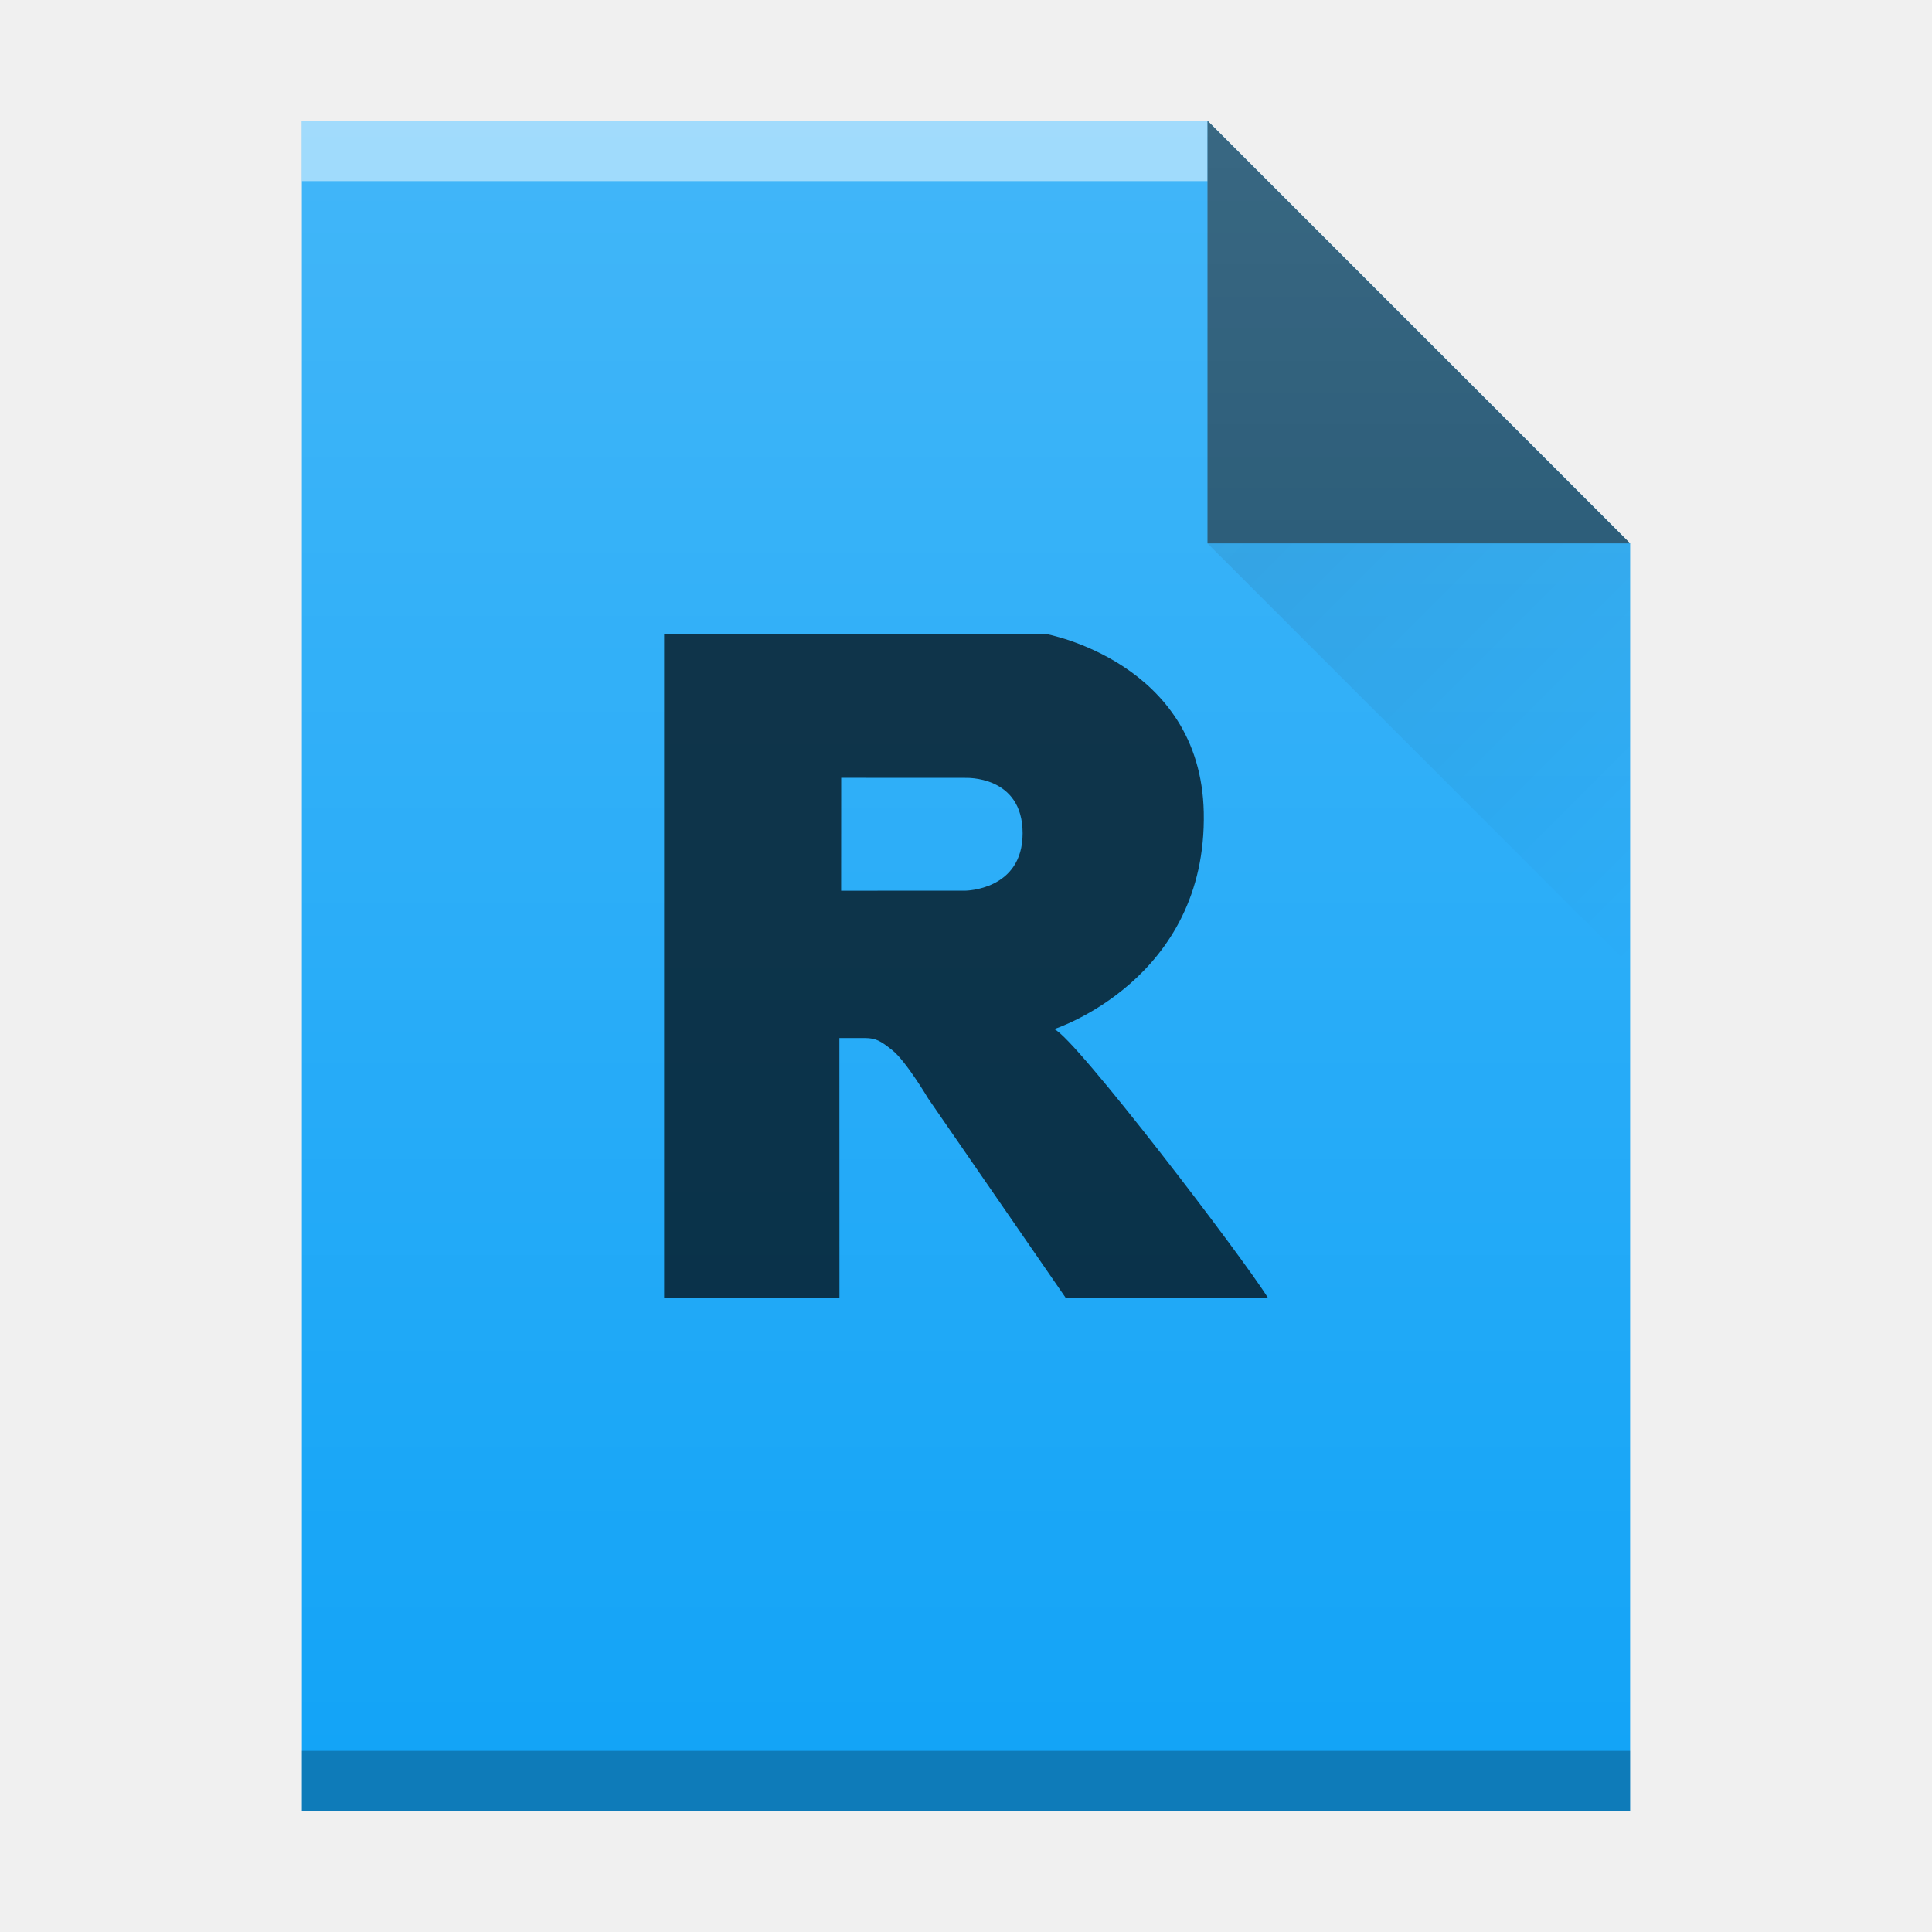
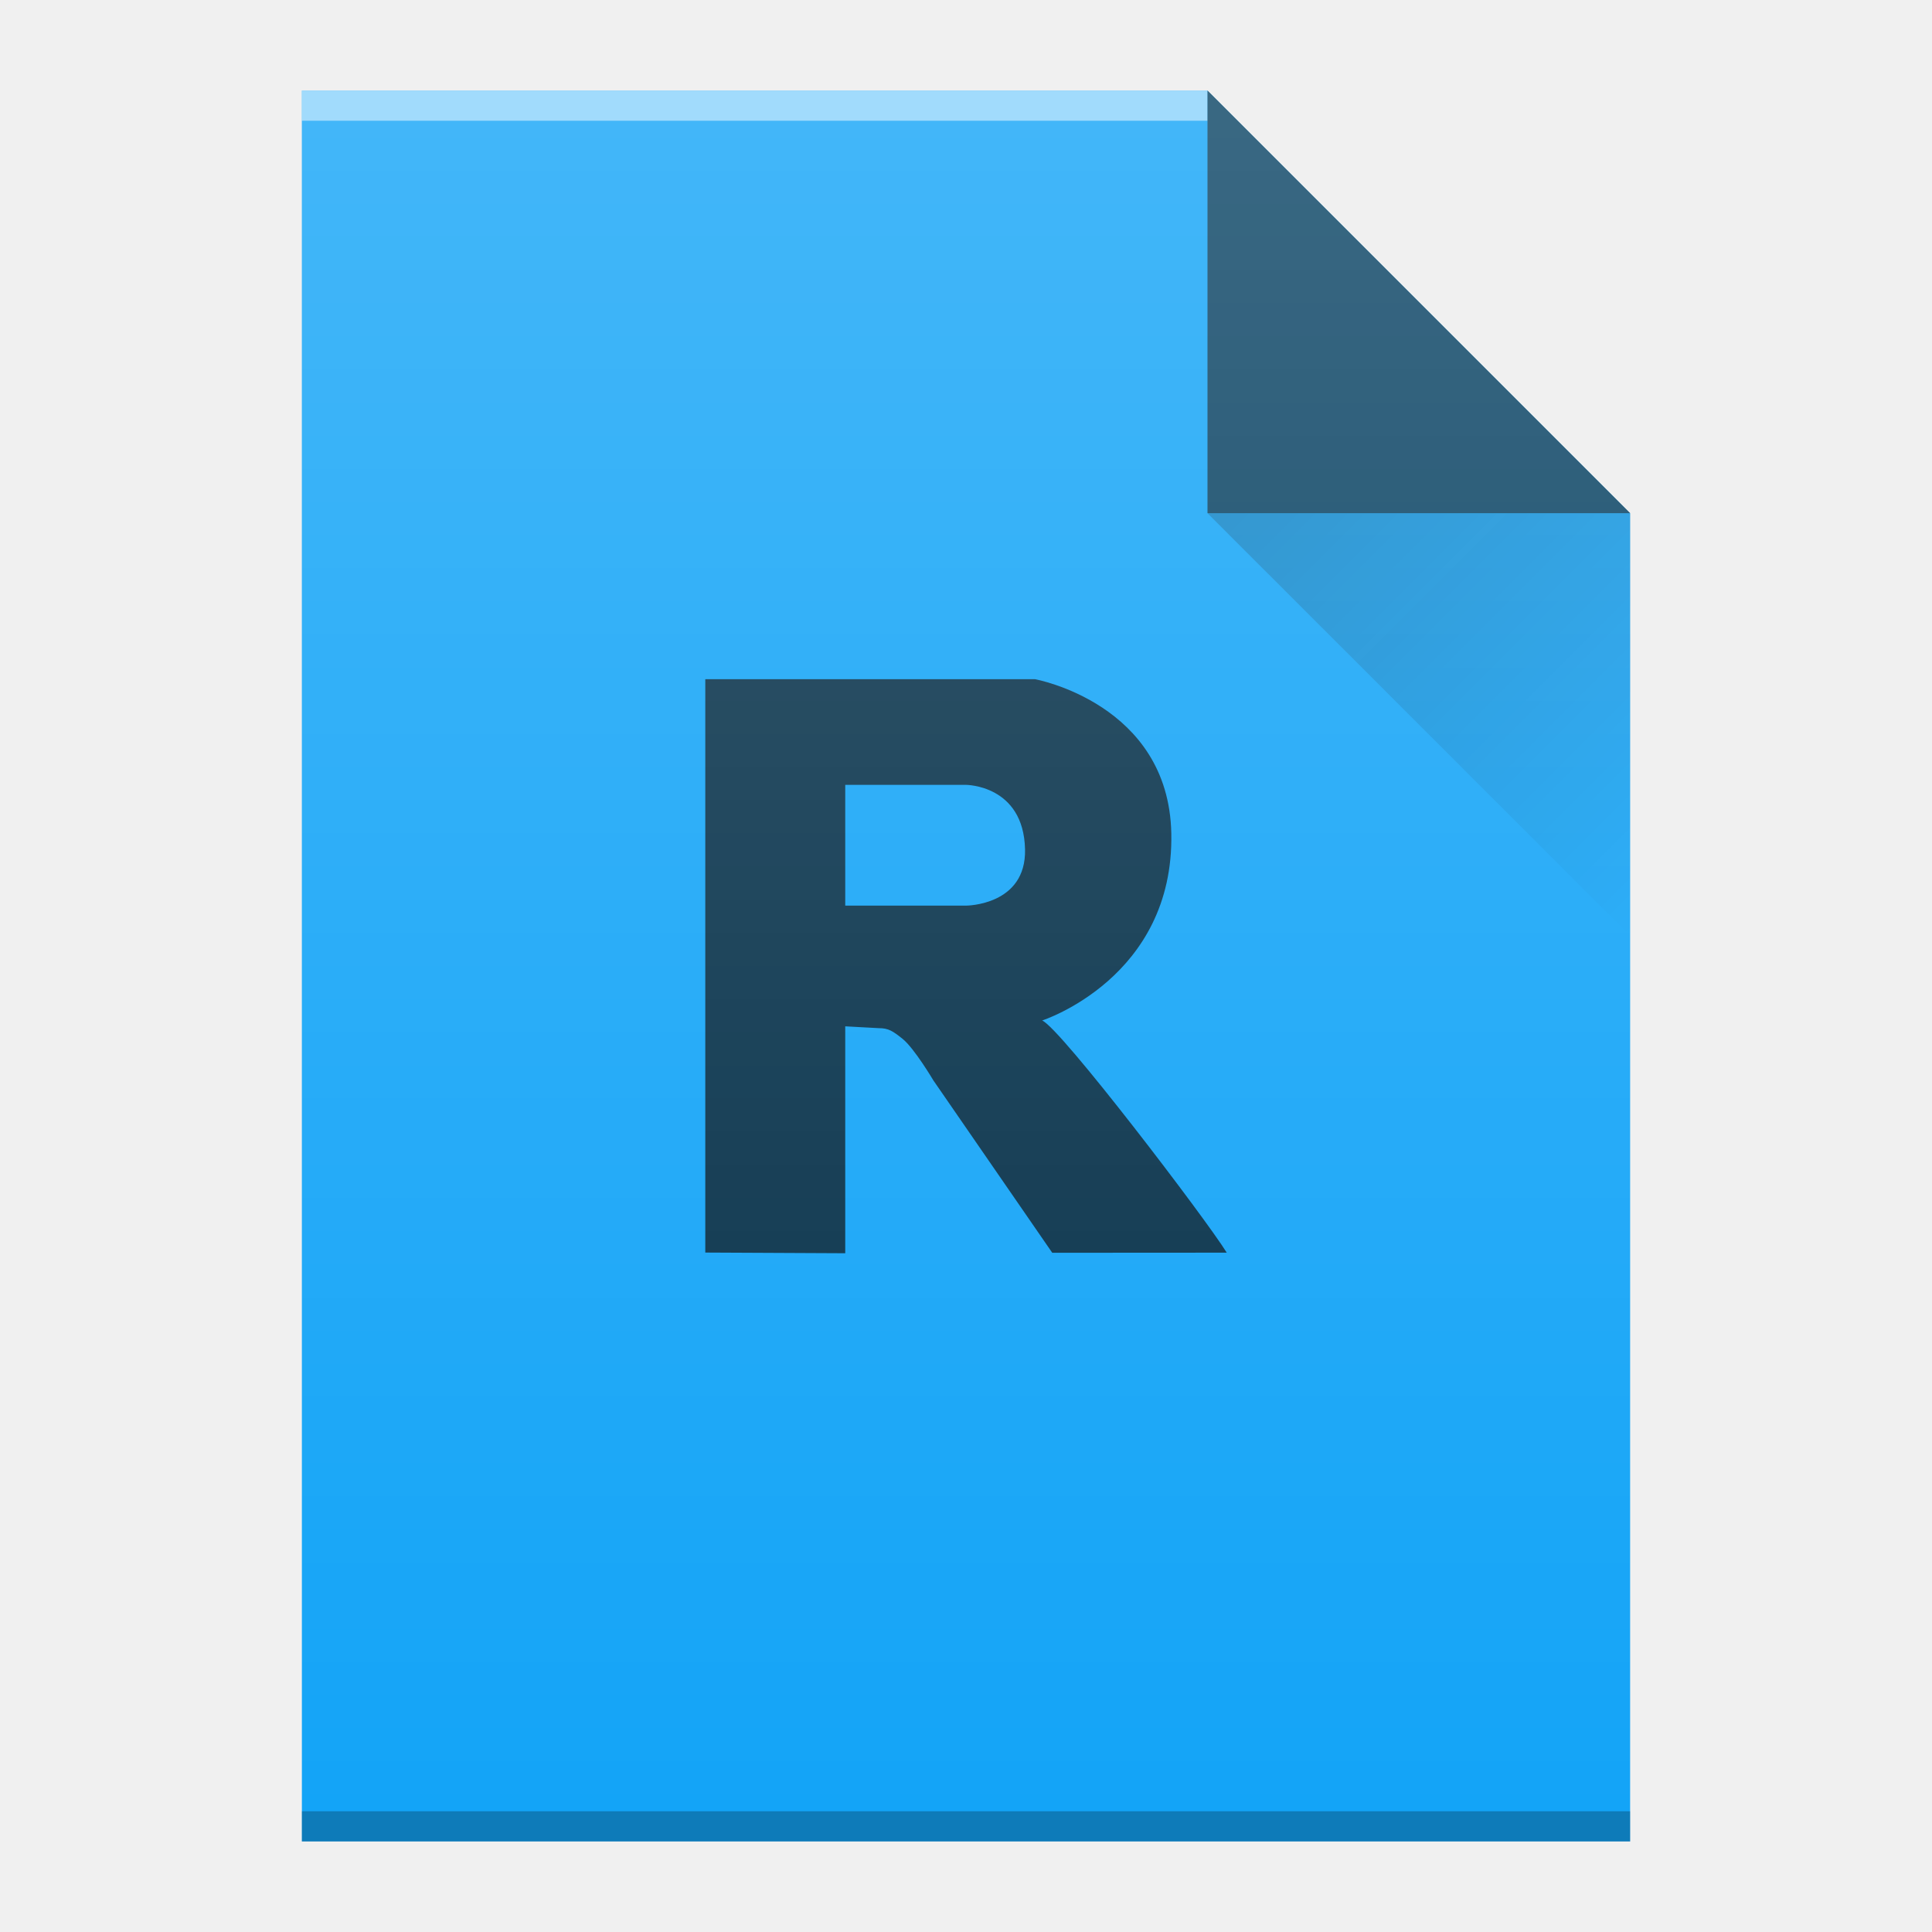
- <svg xmlns="http://www.w3.org/2000/svg" xmlns:xlink="http://www.w3.org/1999/xlink" width="32" height="32" id="svg2" version="1.1">
-   <defs id="defs4">
-     <linearGradient id="a" y1="392.36" y2="365.36" gradientUnits="userSpaceOnUse" x2="0" gradientTransform="translate(309.57,152.44)">
-       <stop stop-color="#ffffff" stop-opacity="0" id="stop7" />
-       <stop offset="1" stop-color="#ffffff" stop-opacity=".2" id="stop9" />
+ <svg xmlns="http://www.w3.org/2000/svg" xmlns:xlink="http://www.w3.org/1999/xlink" width="64" viewBox="0 0 64 64" height="64" id="svg41" version="1.1">
+   <defs id="defs43">
+     <linearGradient id="a" y1="17" x1="40" y2="31" gradientUnits="userSpaceOnUse" x2="54">
+       <stop stop-color="#060606" id="stop46" />
+       <stop offset="1" stop-opacity="0" id="stop48" />
    </linearGradient>
-     <linearGradient id="b" y1="17" x1="47" y2="24" gradientUnits="userSpaceOnUse" x2="54" gradientTransform="translate(-27,-8)">
-       <stop stop-color="#060606" id="stop12" />
-       <stop offset="1" stop-opacity="0" id="stop14" />
+     <linearGradient id="b" y1="392.36" y2="336.36" gradientUnits="userSpaceOnUse" x2="0" gradientTransform="translate(264,982)">
+       <stop stop-color="#ffffff" stop-opacity="0" id="stop51" />
+       <stop offset="1" stop-color="#ffffff" stop-opacity=".2" id="stop53" />
    </linearGradient>
-     <path id="c" d="m389.57 545.8v-28h15l7 7v21h-14z" />
-     <linearGradient gradientTransform="translate(-3.581002,-18.94993)" id="b-3" y1="41" x1="41" y2="18.25" x2="21.13" gradientUnits="userSpaceOnUse">
-       <stop stop-color="#502ae3" id="stop12-6" />
-       <stop offset="1" stop-color="#4db4f6" id="stop14-7" />
-     </linearGradient>
+     <path id="c" d="m322 1375.36v-58h30l14 14v44h-14z" />
  </defs>
-   <use xlink:href="#c" id="use21" style="color:#000000;color-interpolation:sRGB;color-interpolation-filters:linearRGB;fill:#13a4f7;color-rendering:auto;image-rendering:auto;shape-rendering:auto;text-rendering:auto" x="0" y="0" width="100%" height="100%" transform="translate(-384.57,-515.8)" />
-   <rect style="color:#000000;opacity:0.5;color-interpolation:sRGB;color-interpolation-filters:linearRGB;fill:#ffffff;color-rendering:auto;image-rendering:auto;shape-rendering:auto;text-rendering:auto" id="rect25" height="1" width="15" y="-3" x="5" transform="scale(1,-1)" />
-   <rect style="color:#000000;opacity:0.25;color-interpolation:sRGB;color-interpolation-filters:linearRGB;color-rendering:auto;image-rendering:auto;shape-rendering:auto;text-rendering:auto" id="rect27" height="1" width="22" y="-30" x="5" transform="scale(1,-1)" />
-   <path d="M 27,9 20,2 20,9 Z" id="path29" style="color:#000000;opacity:0.6;color-interpolation:sRGB;color-interpolation-filters:linearRGB;fill-rule:evenodd;color-rendering:auto;image-rendering:auto;shape-rendering:auto;text-rendering:auto" />
-   <path style="opacity:0.1;fill:url(#b);fill-rule:evenodd" id="path31" d="m 20,9 7,7 0,-7 z" />
-   <use height="100%" width="100%" y="0" x="0" style="fill:url(#a)" id="use33" xlink:href="#c" transform="translate(-384.57,-515.8)" />
-   <path style="opacity:0.7;fill:#000000;fill-opacity:1;fill-rule:evenodd" id="path20" d="m 21,21.498 -3.346,0.002 -2.28,-3.305 c 0,0 -0.367,-0.619 -0.593,-0.799 -0.188,-0.15 -0.269,-0.203 -0.455,-0.203 l -0.423,0 9.75e-4,4.303 -2.904,0.001 0,-10.997 6.323,0 c 0,0 2.563,0.464 2.615,2.953 0.058,2.776 -2.477,3.592 -2.477,3.592 0.348,0.14 3.144,3.809 3.539,4.45 m -5.014,-8.611 -2.053,-0.001 -9.75e-4,1.87 2.054,-4.78e-4 c 0,0 0.952,-0.003 0.952,-0.951 0,-0.967 -0.952,-0.917 -0.952,-0.917" />
+   <use xlink:href="#c" id="use60" style="color:#000000;color-interpolation:sRGB;color-interpolation-filters:linearRGB;fill:#13a4f7;color-rendering:auto;image-rendering:auto;shape-rendering:auto;text-rendering:auto" x="0" y="0" width="100%" height="100%" transform="translate(-312,-1314.36)" />
+   <rect style="color:#000000;opacity:0.5;color-interpolation:sRGB;color-interpolation-filters:linearRGB;fill:#ffffff;color-rendering:auto;image-rendering:auto;shape-rendering:auto;text-rendering:auto" id="rect64" height="1" width="30" y="-4" x="10" transform="scale(1,-1)" />
+   <rect style="color:#000000;opacity:0.25;color-interpolation:sRGB;color-interpolation-filters:linearRGB;color-rendering:auto;image-rendering:auto;shape-rendering:auto;text-rendering:auto" id="rect66" height="1" width="44" y="-61" x="10" transform="scale(1,-1)" />
+   <path d="M 54,17 40,3 40,17 Z" id="path70" style="opacity:0.6;fill-rule:evenodd" />
+   <path d="M 40,17 54,31 54,17 Z" id="path72" style="opacity:0.2;fill:url(#a);fill-rule:evenodd" />
+   <g transform="matrix(1.187467,0,0,1.187467,-368.1762,-615.5994)" id="layer1" style="opacity:0.7;fill:#000000;fill-opacity:1">
+     <path d="m 344.272,553.359 -4.866,0.003 -3.316,-4.808 c 0,0 -0.534,-0.901 -0.862,-1.162 -0.274,-0.218 -0.391,-0.296 -0.662,-0.296 l -0.935,-0.051 0,6.33 -3.904,-0.019 0,-15.995 9.197,0 c 0,0 3.727,0.675 3.803,4.296 0.084,4.037 -3.603,5.225 -3.603,5.225 0.506,0.203 4.572,5.541 5.147,6.473 M 337,540.309 l -3.369,0 0,3.369 3.369,0 c 0,0 1.684,0 1.647,-1.573 C 338.605,540.31 337,540.309 337,540.309" id="path20" style="opacity:1;fill:#000000;fill-opacity:1;fill-rule:evenodd" />
+   </g>
+   <use height="100%" width="100%" y="0" x="0" style="fill:url(#b)" id="use76" xlink:href="#c" transform="translate(-312,-1314.36)" />
</svg>
